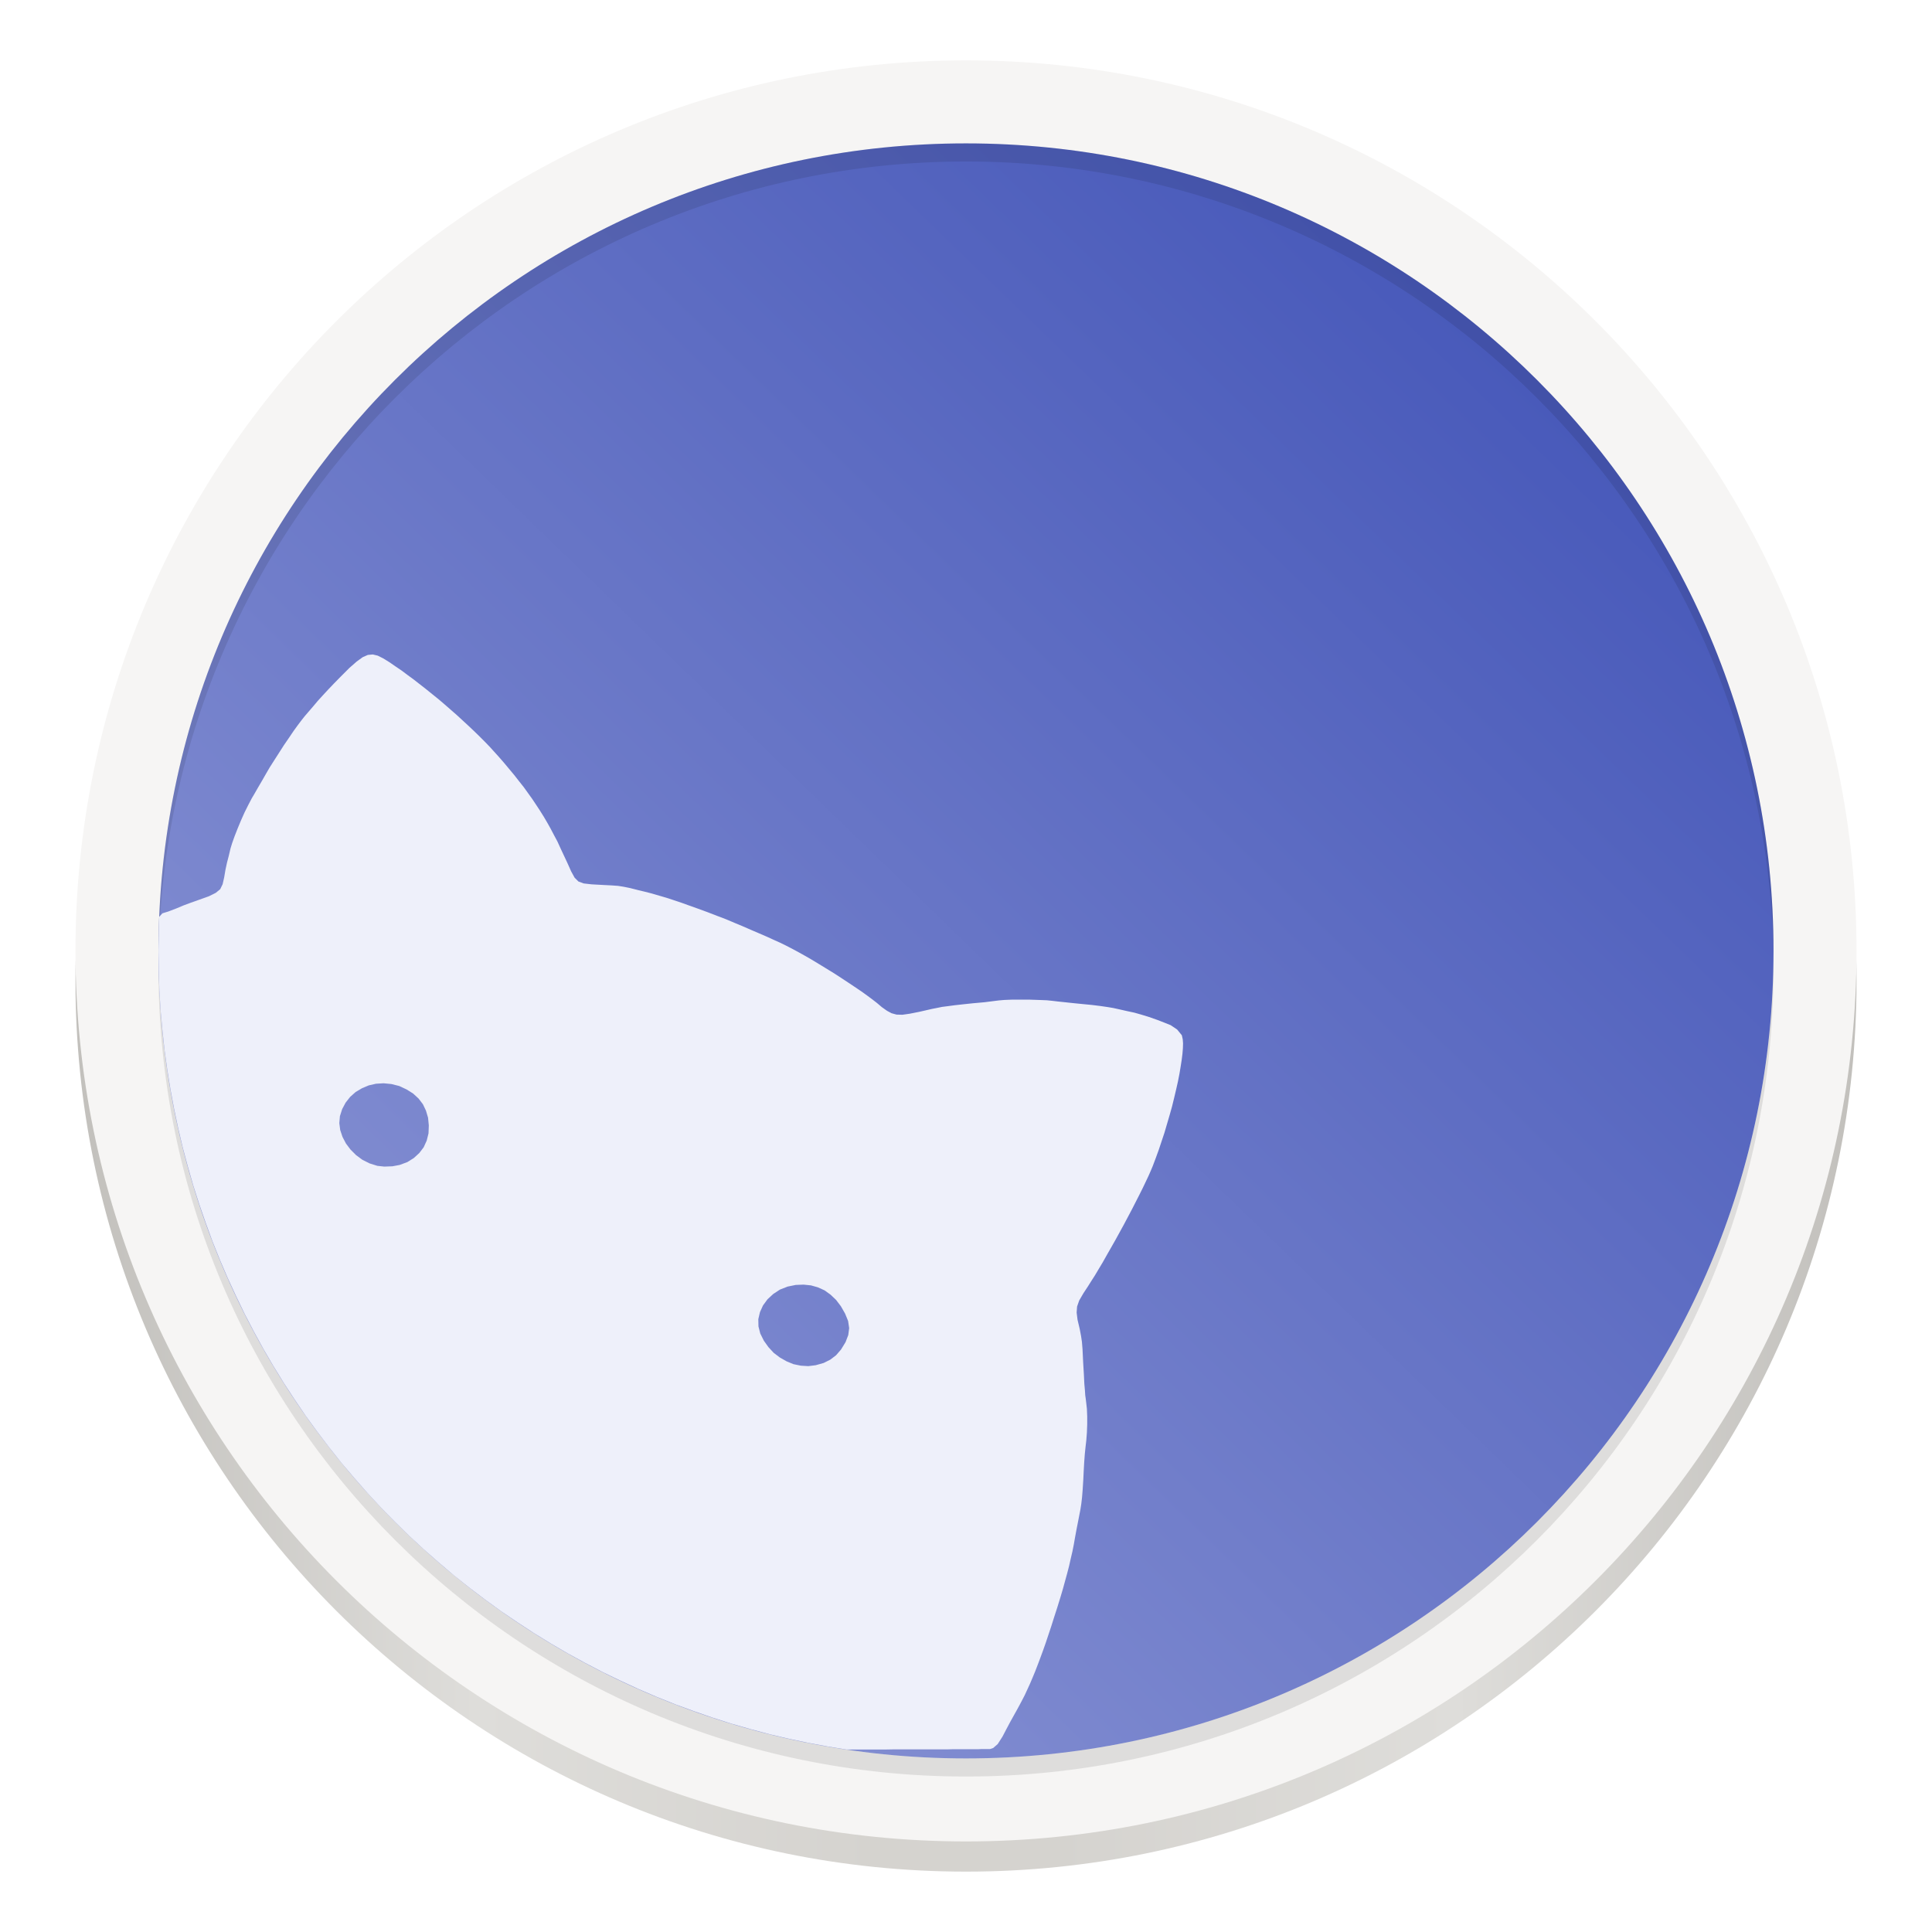
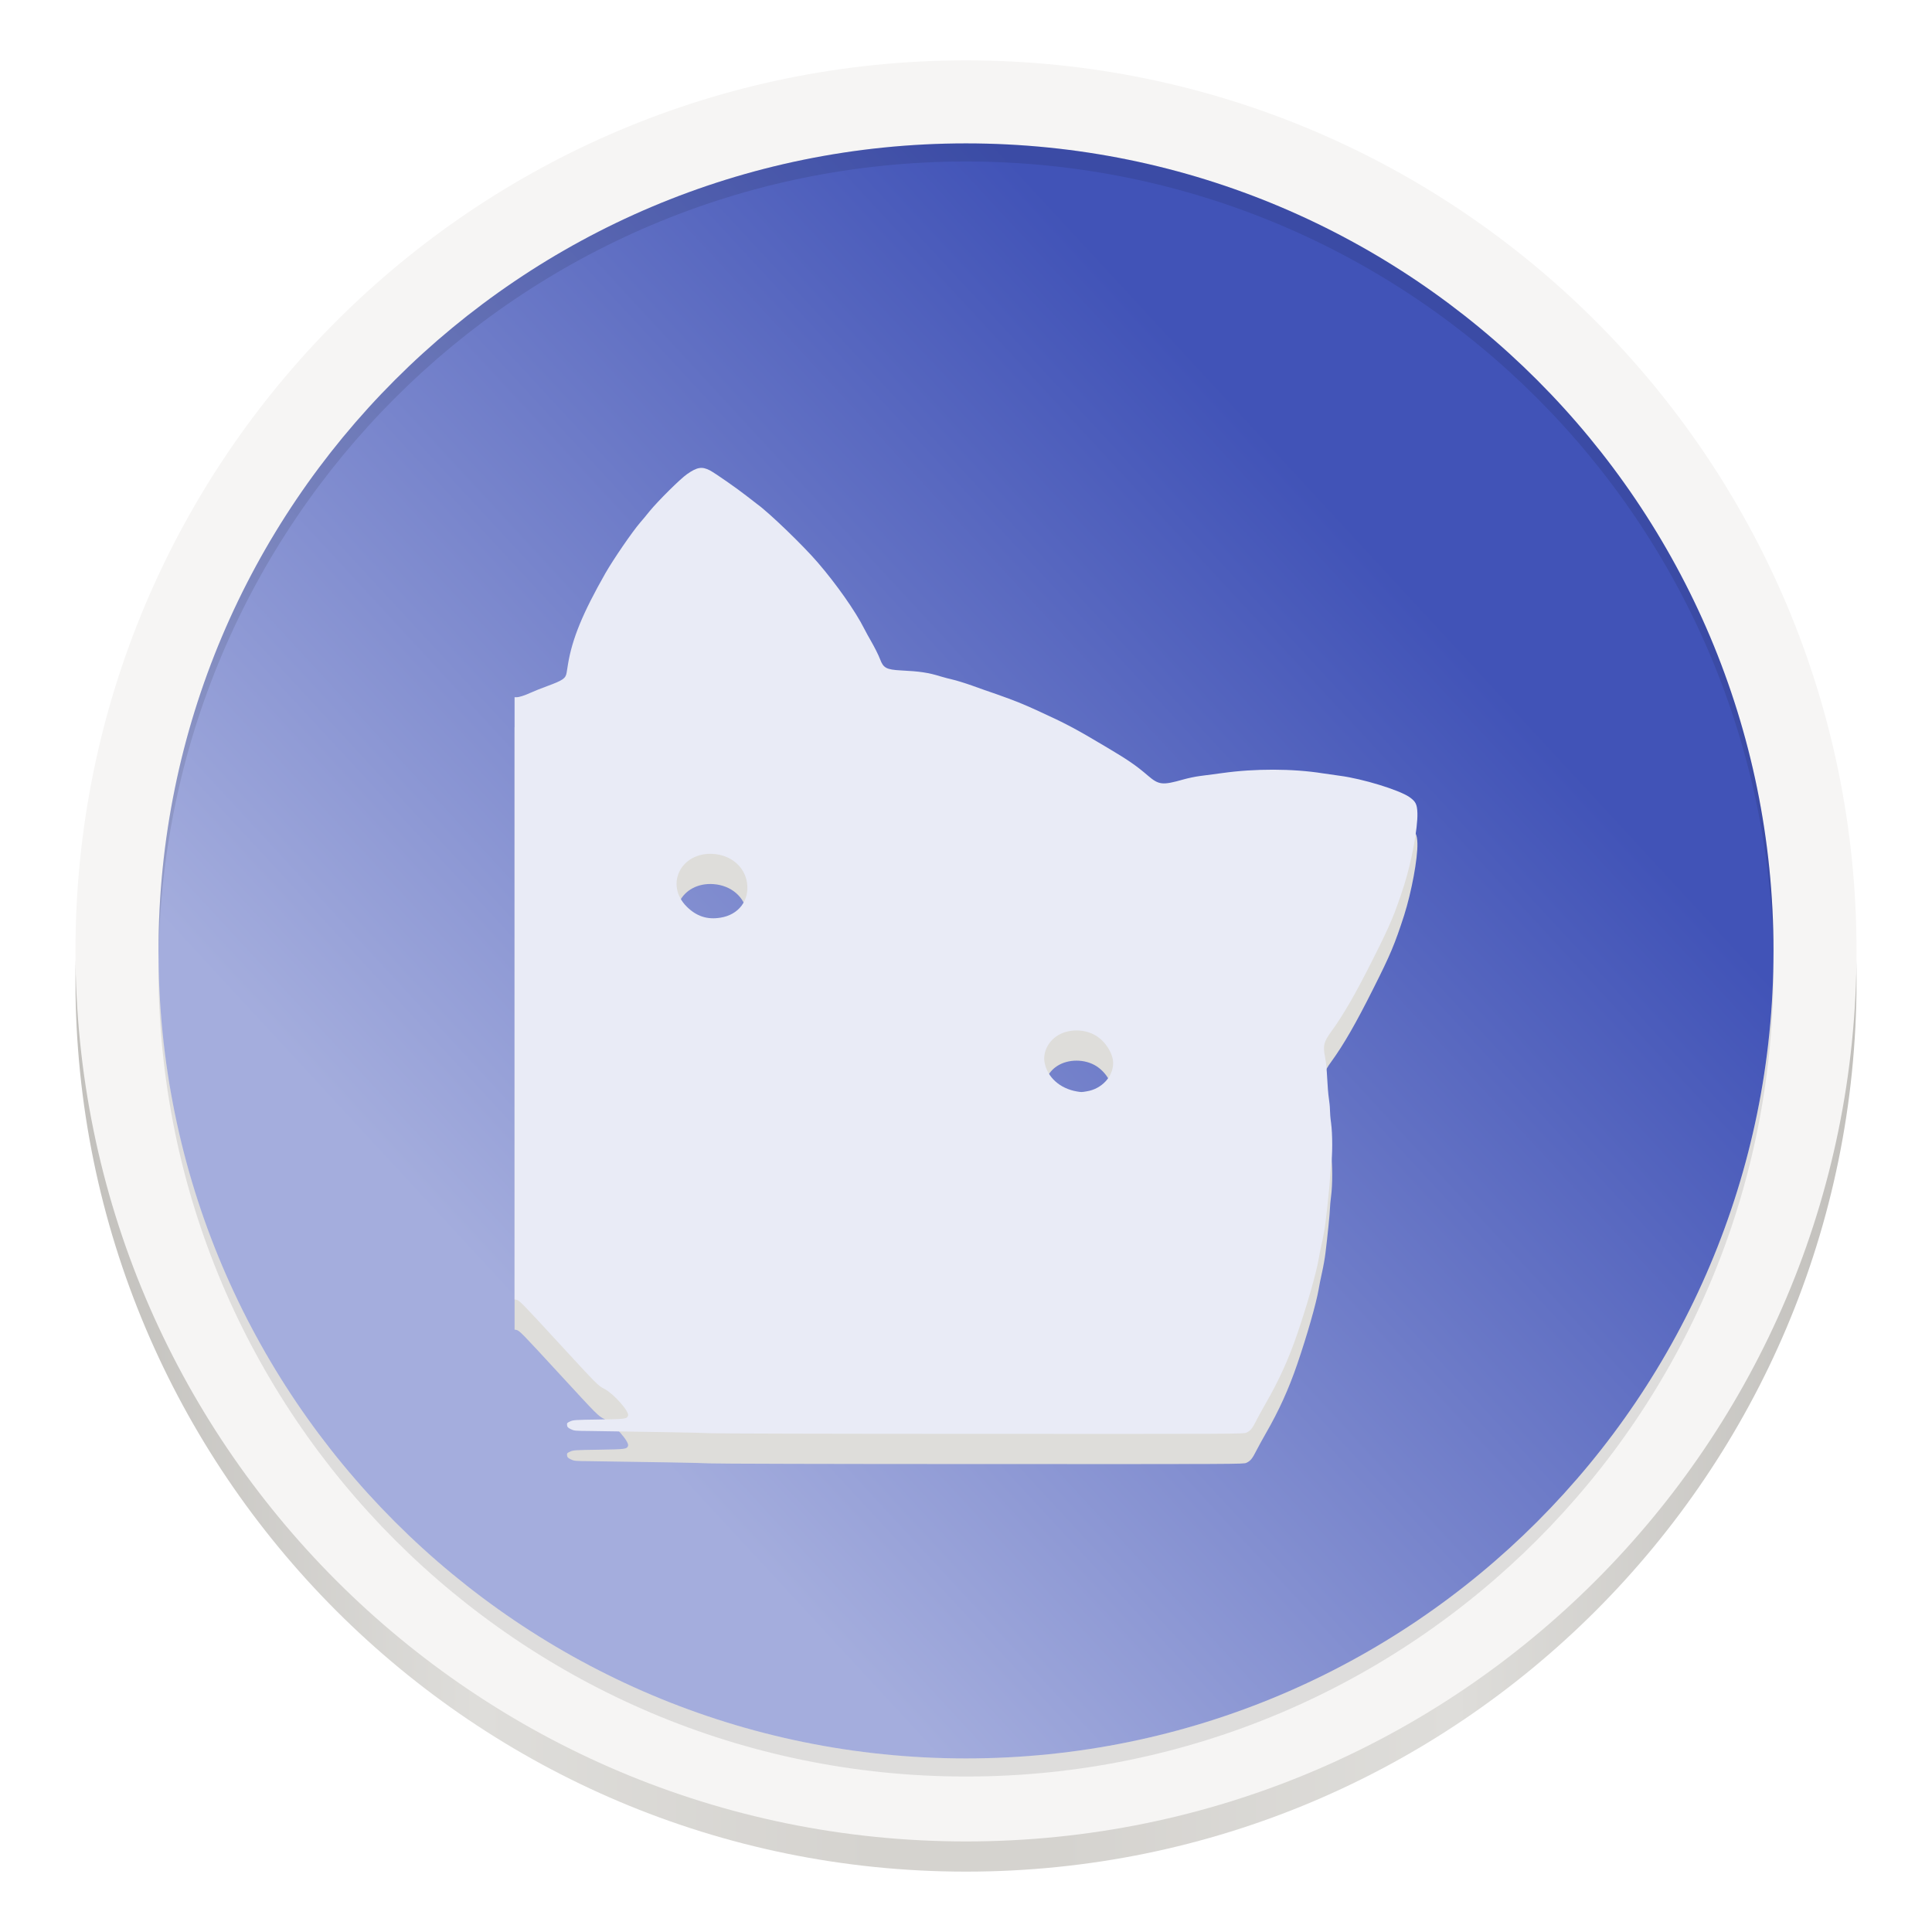
<svg xmlns="http://www.w3.org/2000/svg" width="128" height="128" viewBox="0 0 128 128">
  <defs>
-     <linearGradient id="g1" gradientUnits="userSpaceOnUse" x1="18" y1="110" x2="110" y2="15">
-       <stop offset="0" stop-color="#8e98d6" />
+     <linearGradient id="g1" gradientUnits="userSpaceOnUse" x1="36.197" y1="88.697" x2="91.803" y2="37.303">
+       <stop offset="0" stop-color="#a4addd" />
      <stop offset="1" stop-color="#4153b7" />
    </linearGradient>
    <linearGradient id="g2" gradientUnits="userSpaceOnUse" x1="5" y1="0" x2="123" y2="0">
      <stop offset="0" stop-color="#c2c0bc" />
      <stop offset="0.225" stop-color="#deddda" />
      <stop offset="0.45" stop-color="#d5d3cf" />
      <stop offset="0.55" stop-color="#d5d3cf" />
      <stop offset="0.775" stop-color="#deddda" />
      <stop offset="1" stop-color="#c2c0bc" />
    </linearGradient>
  </defs>
  <g id="rim">
    <path id="rim-chin" d="M5 65A59 59 0 1 1 123 65A59 59 0 1 1 5 65Z" fill="url(#g2)" />
    <path id="rim-face" d="M5 63A59 59 0 1 1 123 63A59 59 0 1 1 5 63Z" fill="#f6f5f4" />
    <path id="rim-inner" d="M10.5 63A53.5 53.5 0 1 1 117.5 63A53.5 53.5 0 1 1 10.5 63Z" fill="url(#g1)" />
    <path id="rim-recess" d="M10.5 63A53.5 53.5 0 1 1 117.5 63A53.5 53.5 0 1 1 10.5 63ZM10.5 64.2A53.5 53.5 0 1 1 117.5 64.2A53.5 53.5 0 1 1 10.5 64.2Z" fill="#000000" opacity="0.1" fill-rule="evenodd" />
  </g>
-   <path id="head" d="M56.41 115.91L56.99 115.91L57.56 115.91L58.12 115.91L58.66 115.91L59.19 115.90L59.70 115.90L60.19 115.90L60.66 115.90L61.12 115.90L61.56 115.90L61.98 115.90L62.38 115.90L62.76 115.90L63.12 115.89L63.45 115.89L63.77 115.89L64.06 115.89L64.33 115.89L64.58 115.89L64.80 115.89L65.00 115.88L65.17 115.88L65.31 115.88L65.43 115.88L65.52 115.88L65.59 115.88L65.62 115.87L65.80 115.81L66.10 115.55L66.42 115.05L66.67 114.57L66.92 114.10L67.17 113.65L67.36 113.31L67.54 112.98L67.72 112.64L67.90 112.29L68.07 111.92L68.24 111.55L68.41 111.15L68.58 110.74L68.75 110.30L68.92 109.85L69.10 109.36L69.28 108.85L69.46 108.31L69.65 107.74L69.84 107.14L70.05 106.49L70.26 105.81L70.42 105.27L70.56 104.76L70.70 104.25L70.83 103.75L70.94 103.26L71.05 102.79L71.14 102.34L71.22 101.88L71.32 101.34L71.42 100.83L71.50 100.42L71.58 100.01L71.64 99.62L71.69 99.19L71.73 98.68L71.77 98.05L71.80 97.43L71.83 96.89L71.87 96.35L71.92 95.86L71.97 95.43L72.01 94.91L72.03 94.37L72.03 93.84L72.01 93.34L71.96 92.90L71.93 92.65L71.90 92.44L71.88 92.13L71.84 91.68L71.81 91.06L71.76 90.23L71.72 89.39L71.68 88.90L71.62 88.50L71.53 88.03L71.39 87.44L71.33 86.96L71.36 86.56L71.50 86.16L71.78 85.68L72.07 85.24L72.29 84.89L72.54 84.50L72.79 84.08L73.06 83.63L73.33 83.15L73.61 82.66L73.90 82.15L74.18 81.64L74.46 81.13L74.73 80.62L75.00 80.11L75.25 79.62L75.49 79.15L75.71 78.71L75.91 78.29L76.09 77.91L76.24 77.57L76.37 77.26L76.57 76.73L76.77 76.18L76.96 75.61L77.15 75.04L77.32 74.46L77.49 73.88L77.65 73.31L77.79 72.74L77.92 72.19L78.04 71.66L78.14 71.15L78.22 70.67L78.29 70.22L78.34 69.82L78.37 69.45L78.38 69.13L78.36 68.86L78.30 68.59L77.99 68.21L77.56 67.92L77.16 67.76L76.67 67.57L76.13 67.38L75.61 67.22L75.15 67.09L74.68 66.99L74.15 66.87L73.74 66.78L73.38 66.72L72.90 66.65L72.33 66.58L71.71 66.52L71.11 66.46L70.55 66.40L70.07 66.35L69.74 66.31L69.35 66.27L68.82 66.25L68.23 66.23L67.61 66.23L67.02 66.23L66.53 66.25L66.18 66.28L65.78 66.33L65.23 66.40L64.45 66.47L63.79 66.54L63.25 66.60L62.80 66.66L62.41 66.71L62.07 66.78L61.76 66.84L60.93 67.03L60.28 67.16L59.79 67.23L59.40 67.22L59.07 67.13L58.77 66.97L58.43 66.73L58.10 66.45L57.79 66.21L57.44 65.95L57.05 65.67L56.62 65.38L56.17 65.08L55.70 64.77L55.22 64.46L54.73 64.16L54.24 63.86L53.76 63.57L53.29 63.30L52.84 63.05L52.41 62.82L52.02 62.62L51.67 62.45L51.29 62.28L50.83 62.07L50.30 61.84L49.74 61.60L49.19 61.36L48.66 61.14L48.19 60.94L47.81 60.79L47.54 60.69L46.84 60.42L46.21 60.19L45.65 59.99L45.15 59.81L44.70 59.66L44.28 59.52L43.88 59.40L43.50 59.29L43.12 59.18L42.73 59.08L42.31 58.98L41.76 58.84L41.32 58.75L40.94 58.69L40.51 58.66L39.93 58.63L39.20 58.59L38.67 58.53L38.32 58.40L38.07 58.15L37.84 57.73L37.59 57.17L37.36 56.68L37.14 56.21L36.93 55.75L36.70 55.32L36.48 54.90L36.25 54.49L36.02 54.10L35.77 53.70L35.52 53.32L35.26 52.93L34.98 52.54L34.70 52.15L34.39 51.76L34.07 51.35L33.72 50.93L33.36 50.50L33.01 50.10L32.72 49.78L32.42 49.45L32.09 49.11L31.75 48.77L31.40 48.43L31.03 48.08L30.65 47.73L30.27 47.38L29.87 47.03L29.47 46.68L29.06 46.33L28.65 46.00L28.23 45.66L27.82 45.34L27.41 45.02L27.00 44.72L26.60 44.42L26.20 44.15L25.81 43.88L25.39 43.62L25.03 43.44L24.70 43.36L24.37 43.39L24.03 43.54L23.63 43.83L23.15 44.25L22.57 44.83L22.12 45.29L21.72 45.71L21.35 46.11L21.05 46.44L20.79 46.75L20.42 47.18L20.18 47.46L19.99 47.70L19.74 48.03L19.45 48.43L19.14 48.89L18.81 49.37L18.49 49.87L18.17 50.37L17.87 50.84L17.62 51.27L17.38 51.69L17.07 52.22L16.87 52.57L16.68 52.89L16.45 53.33L16.20 53.83L15.96 54.37L15.74 54.90L15.54 55.41L15.38 55.86L15.27 56.22L15.16 56.69L15.04 57.15L14.94 57.61L14.85 58.14L14.75 58.58L14.59 58.91L14.30 59.15L13.84 59.38L13.14 59.63L12.66 59.80L12.15 59.99L11.70 60.18L11.15 60.39L10.76 60.51L10.55 60.74L10.52 61.69L10.50 63.00L10.52 64.31L10.56 65.63L10.64 66.94L10.76 68.24L10.90 69.55L11.08 70.85L11.29 72.15L11.53 73.44L11.80 74.72L12.10 76.00L12.44 77.27L12.80 78.53L13.20 79.78L13.63 81.02L14.08 82.25L14.57 83.47L15.09 84.68L15.64 85.87L16.21 87.05L16.82 88.22L17.45 89.37L18.11 90.50L18.80 91.62L19.52 92.72L20.26 93.81L21.03 94.87L21.82 95.91L22.64 96.94L23.49 97.94L24.36 98.93L25.25 99.89L26.17 100.83L27.11 101.75L28.07 102.64L29.06 103.51L30.06 104.36L31.09 105.18L32.13 105.97L33.19 106.74L34.28 107.48L35.38 108.20L36.50 108.89L37.63 109.55L38.78 110.18L39.95 110.79L41.13 111.36L42.32 111.91L43.53 112.43L44.75 112.92L45.98 113.37L47.22 113.80L48.47 114.20L49.73 114.56L51.00 114.90L52.28 115.20L53.56 115.47L54.85 115.71L56.08 115.91ZM25.00 77.24L24.49 77.08L24.01 76.84L23.59 76.53L23.22 76.16L22.92 75.76L22.69 75.32L22.54 74.87L22.48 74.41L22.52 73.95L22.67 73.48L22.90 73.05L23.20 72.67L23.56 72.35L23.98 72.10L24.43 71.91L24.91 71.80L25.42 71.77L25.93 71.82L26.45 71.95L26.94 72.18L27.37 72.45L27.73 72.78L28.02 73.16L28.22 73.58L28.36 74.05L28.41 74.56L28.39 75.09L28.27 75.57L28.07 76.01L27.78 76.39L27.42 76.72L26.99 76.99L26.48 77.18L26.00 77.27L25.46 77.29ZM53.06 90.48L52.57 90.38L52.11 90.19L51.67 89.94L51.26 89.63L50.91 89.25L50.61 88.83L50.37 88.35L50.25 87.88L50.24 87.40L50.35 86.93L50.55 86.49L50.85 86.08L51.23 85.73L51.67 85.44L52.18 85.24L52.72 85.13L53.24 85.11L53.73 85.16L54.19 85.29L54.63 85.49L55.02 85.77L55.39 86.12L55.71 86.54L55.99 87.03L56.19 87.52L56.26 87.99L56.20 88.45L56.02 88.92L55.72 89.41L55.39 89.79L55.01 90.08L54.57 90.30L54.04 90.45L53.55 90.51Z" fill="#eef0fa" />
+   <g id="mark">
+     <path id="mark-0-side" d="M47.016 96.953C46.724 96.924 42.516 96.851 39.089 96.807C38.074 96.8 38.037 96.793 37.811 96.683C37.621 96.588 37.584 96.551 37.57 96.42C37.555 96.281 37.57 96.266 37.774 96.172C37.986 96.077 38.081 96.069 39.666 96.047C41.434 96.018 41.529 96.011 41.61 95.792C41.712 95.529 40.682 94.36 40.054 94.024C39.608 93.79 39.623 93.804 37.08 91.043C34.581 88.325 34.413 88.157 34.223 88.113L34.092 88.091L34.092 68.138L34.092 48.193L34.223 48.193C34.406 48.193 34.764 48.076 35.195 47.878C35.407 47.783 35.875 47.593 36.24 47.462C37.292 47.075 37.475 46.951 37.54 46.571C37.548 46.498 37.592 46.249 37.628 46.023C37.906 44.32 38.607 42.618 40.112 39.973C40.645 39.045 41.88 37.241 42.421 36.612C42.552 36.466 42.823 36.138 43.027 35.882C43.604 35.18 45.051 33.741 45.519 33.412C46.183 32.945 46.512 32.894 47.031 33.164C47.367 33.339 48.843 34.37 49.457 34.852C49.734 35.071 50.056 35.319 50.165 35.4C50.94 35.955 53.197 38.125 54.176 39.265C55.411 40.697 56.675 42.494 57.259 43.656C57.376 43.882 57.566 44.233 57.683 44.43C57.932 44.861 58.202 45.394 58.312 45.687C58.523 46.256 58.735 46.366 59.685 46.417C60.92 46.476 61.512 46.563 62.308 46.812C62.549 46.885 62.914 46.98 63.112 47.024C63.316 47.067 63.893 47.243 64.39 47.418C64.894 47.601 65.618 47.857 66.012 47.988C67.283 48.441 67.707 48.609 68.81 49.113C70.571 49.917 71.265 50.282 73.223 51.451C74.728 52.342 75.262 52.708 76.043 53.38C76.774 54.008 77.008 54.037 78.396 53.643C78.703 53.555 79.192 53.453 79.477 53.416C79.769 53.38 80.434 53.292 80.968 53.219C83.145 52.912 85.643 52.92 87.631 53.234C87.857 53.27 88.361 53.343 88.756 53.395C90.276 53.592 92.694 54.337 93.373 54.805C93.797 55.104 93.885 55.279 93.907 55.871C93.936 56.858 93.519 59.093 93.03 60.635C92.402 62.571 92.124 63.236 90.999 65.471C89.83 67.809 89.012 69.227 88.193 70.352C87.696 71.031 87.638 71.287 87.791 72.047C87.857 72.376 87.901 72.865 87.93 73.442C87.952 73.932 88.003 74.531 88.04 74.765C88.076 75.006 88.113 75.342 88.113 75.525C88.113 75.7 88.142 76.087 88.186 76.387C88.288 77.139 88.288 78.542 88.186 79.265C88.149 79.565 88.113 79.923 88.113 80.062C88.113 80.317 87.945 81.983 87.813 83.035C87.777 83.342 87.675 83.919 87.587 84.306C87.499 84.701 87.397 85.205 87.36 85.439C87.2 86.359 86.593 88.493 85.943 90.385C85.38 92.036 84.716 93.49 83.868 94.959C83.642 95.353 83.357 95.872 83.232 96.12C82.969 96.639 82.845 96.793 82.575 96.917C82.385 97.004 82.078 97.004 64.865 96.997C55.236 96.997 47.206 96.975 47.016 96.953M71.996 74.304C72.982 74.151 73.749 73.333 73.749 72.434C73.749 71.82 73.274 71.046 72.653 70.644C71.886 70.147 70.761 70.147 70.023 70.637C69.424 71.031 69.088 71.747 69.205 72.383C69.38 73.362 70.22 74.122 71.346 74.312C71.645 74.363 71.66 74.363 71.996 74.304M47.74 62.797C48.938 62.607 49.661 61.65 49.493 60.496C49.34 59.429 48.448 58.662 47.272 58.575C45.124 58.421 44.021 60.606 45.504 62.074C46.147 62.71 46.863 62.944 47.74 62.797" fill="#deddda" fill-rule="evenodd" />
+     <path id="mark-0-face" d="M 47.016,94.953 C 46.724,94.924 42.516,94.851 39.089,94.807 C 38.074,94.8 38.037,94.793 37.811,94.683 C 37.621,94.588 37.584,94.551 37.57,94.42 C 37.555,94.281 37.57,94.266 37.774,94.172 C 37.986,94.077 38.081,94.069 39.666,94.047 C 41.434,94.018 41.529,94.011 41.61,93.792 C 41.712,93.529 40.682,92.36 40.054,92.024 C 39.608,91.79 39.623,91.804 37.08,89.043 C 34.581,86.325 34.413,86.157 34.223,86.113 L 34.092,86.091 L 34.092,66.138 L 34.092,46.193 L 34.223,46.193 C 34.406,46.193 34.764,46.076 35.195,45.878 C 35.407,45.783 35.875,45.593 36.24,45.462 C 37.292,45.075 37.475,44.951 37.54,44.571 C 37.548,44.498 37.592,44.249 37.628,44.023 C 37.906,42.32 38.607,40.618 40.112,37.973 C 40.645,37.045 41.88,35.241 42.421,34.612 C 42.552,34.466 42.823,34.138 43.027,33.882 C 43.604,33.18 45.051,31.741 45.519,31.412 C 46.183,30.945 46.512,30.894 47.031,31.164 C 47.367,31.339 48.843,32.37 49.457,32.852 C 49.734,33.071 50.056,33.319 50.165,33.4 C 50.94,33.955 53.197,36.125 54.176,37.265 C 55.411,38.697 56.675,40.494 57.259,41.656 C 57.376,41.882 57.566,42.233 57.683,42.43 C 57.932,42.861 58.202,43.394 58.312,43.687 C 58.523,44.256 58.735,44.366 59.685,44.417 C 60.92,44.476 61.512,44.563 62.308,44.812 C 62.549,44.885 62.914,44.98 63.112,45.024 C 63.316,45.067 63.893,45.243 64.39,45.418 C 64.894,45.601 65.618,45.857 66.012,45.988 C 67.283,46.441 67.707,46.609 68.81,47.113 C 70.571,47.917 71.265,48.282 73.223,49.451 C 74.728,50.342 75.262,50.708 76.043,51.38 C 76.774,52.008 77.008,52.037 78.396,51.643 C 78.703,51.555 79.192,51.453 79.477,51.416 C 79.769,51.38 80.434,51.292 80.968,51.219 C 83.145,50.912 85.643,50.92 87.631,51.234 C 87.857,51.27 88.361,51.343 88.756,51.395 C 90.276,51.592 92.694,52.337 93.373,52.805 C 93.797,53.104 93.885,53.279 93.907,53.871 C 93.936,54.858 93.519,57.093 93.03,58.635 C 92.402,60.571 92.124,61.236 90.999,63.471 C 89.83,65.809 89.012,67.227 88.193,68.352 C 87.696,69.031 87.638,69.287 87.791,70.047 C 87.857,70.376 87.901,70.865 87.93,71.442 C 87.952,71.932 88.003,72.531 88.04,72.765 C 88.076,73.006 88.113,73.342 88.113,73.525 C 88.113,73.7 88.142,74.087 88.186,74.387 C 88.288,75.139 88.288,76.542 88.186,77.265 C 88.149,77.565 88.113,77.923 88.113,78.062 C 88.113,78.317 87.945,79.983 87.813,81.035 C 87.777,81.342 87.675,81.919 87.587,82.306 C 87.499,82.701 87.397,83.205 87.36,83.439 C 87.2,84.359 86.593,86.493 85.943,88.385 C 85.38,90.036 84.716,91.49 83.868,92.959 C 83.642,93.353 83.357,93.872 83.232,94.12 C 82.969,94.639 82.845,94.793 82.575,94.917 C 82.385,95.004 82.078,95.004 64.865,94.997 C 55.236,94.997 47.206,94.975 47.016,94.953 M 71.996,72.304 C 72.982,72.151 73.749,71.333 73.749,70.434 C 73.749,69.82 73.274,69.046 72.653,68.644 C 71.886,68.147 70.761,68.147 70.023,68.637 C 69.424,69.031 69.088,69.747 69.205,70.383 C 69.38,71.362 70.22,72.122 71.346,72.312 C 71.645,72.363 71.66,72.363 71.996,72.304 M 47.74,60.797 C 48.938,60.607 49.661,59.65 49.493,58.496 C 49.34,57.429 48.448,56.662 47.272,56.575 C 45.124,56.421 44.021,58.606 45.504,60.074 C 46.147,60.71 46.863,60.944 47.74,60.797" fill="#e9ebf6" fill-rule="evenodd" />
+   </g>
</svg>
